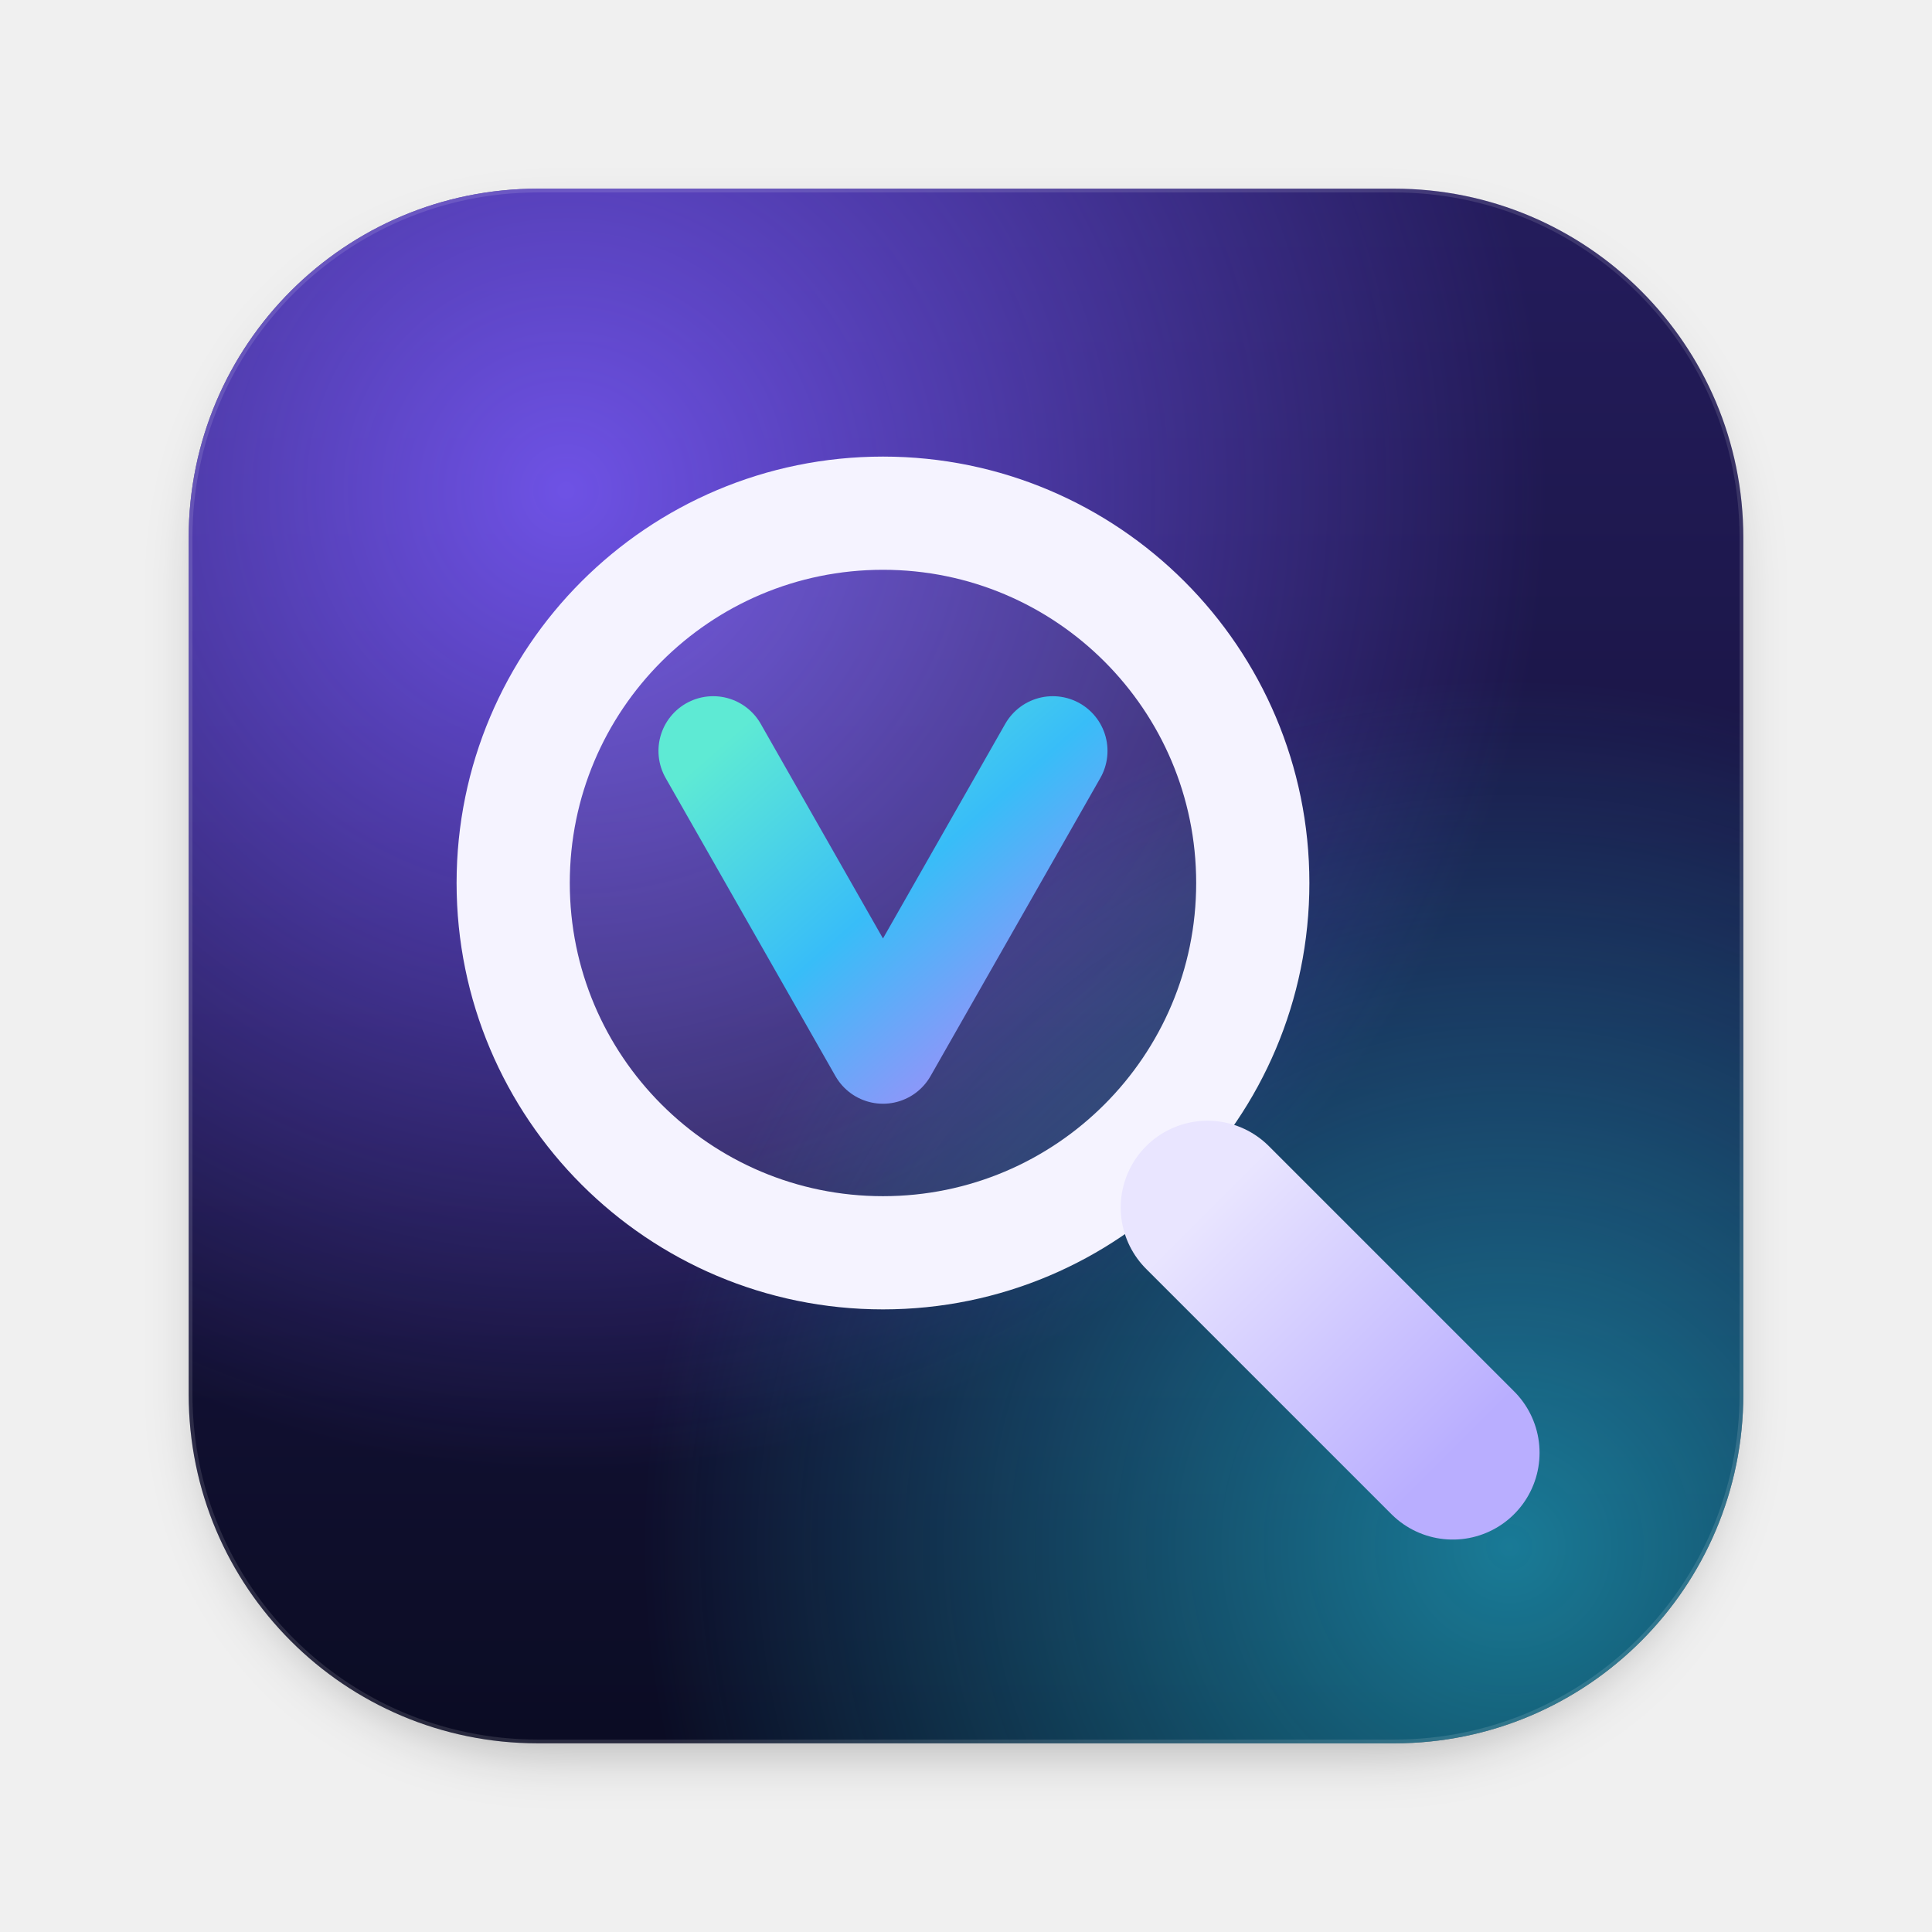
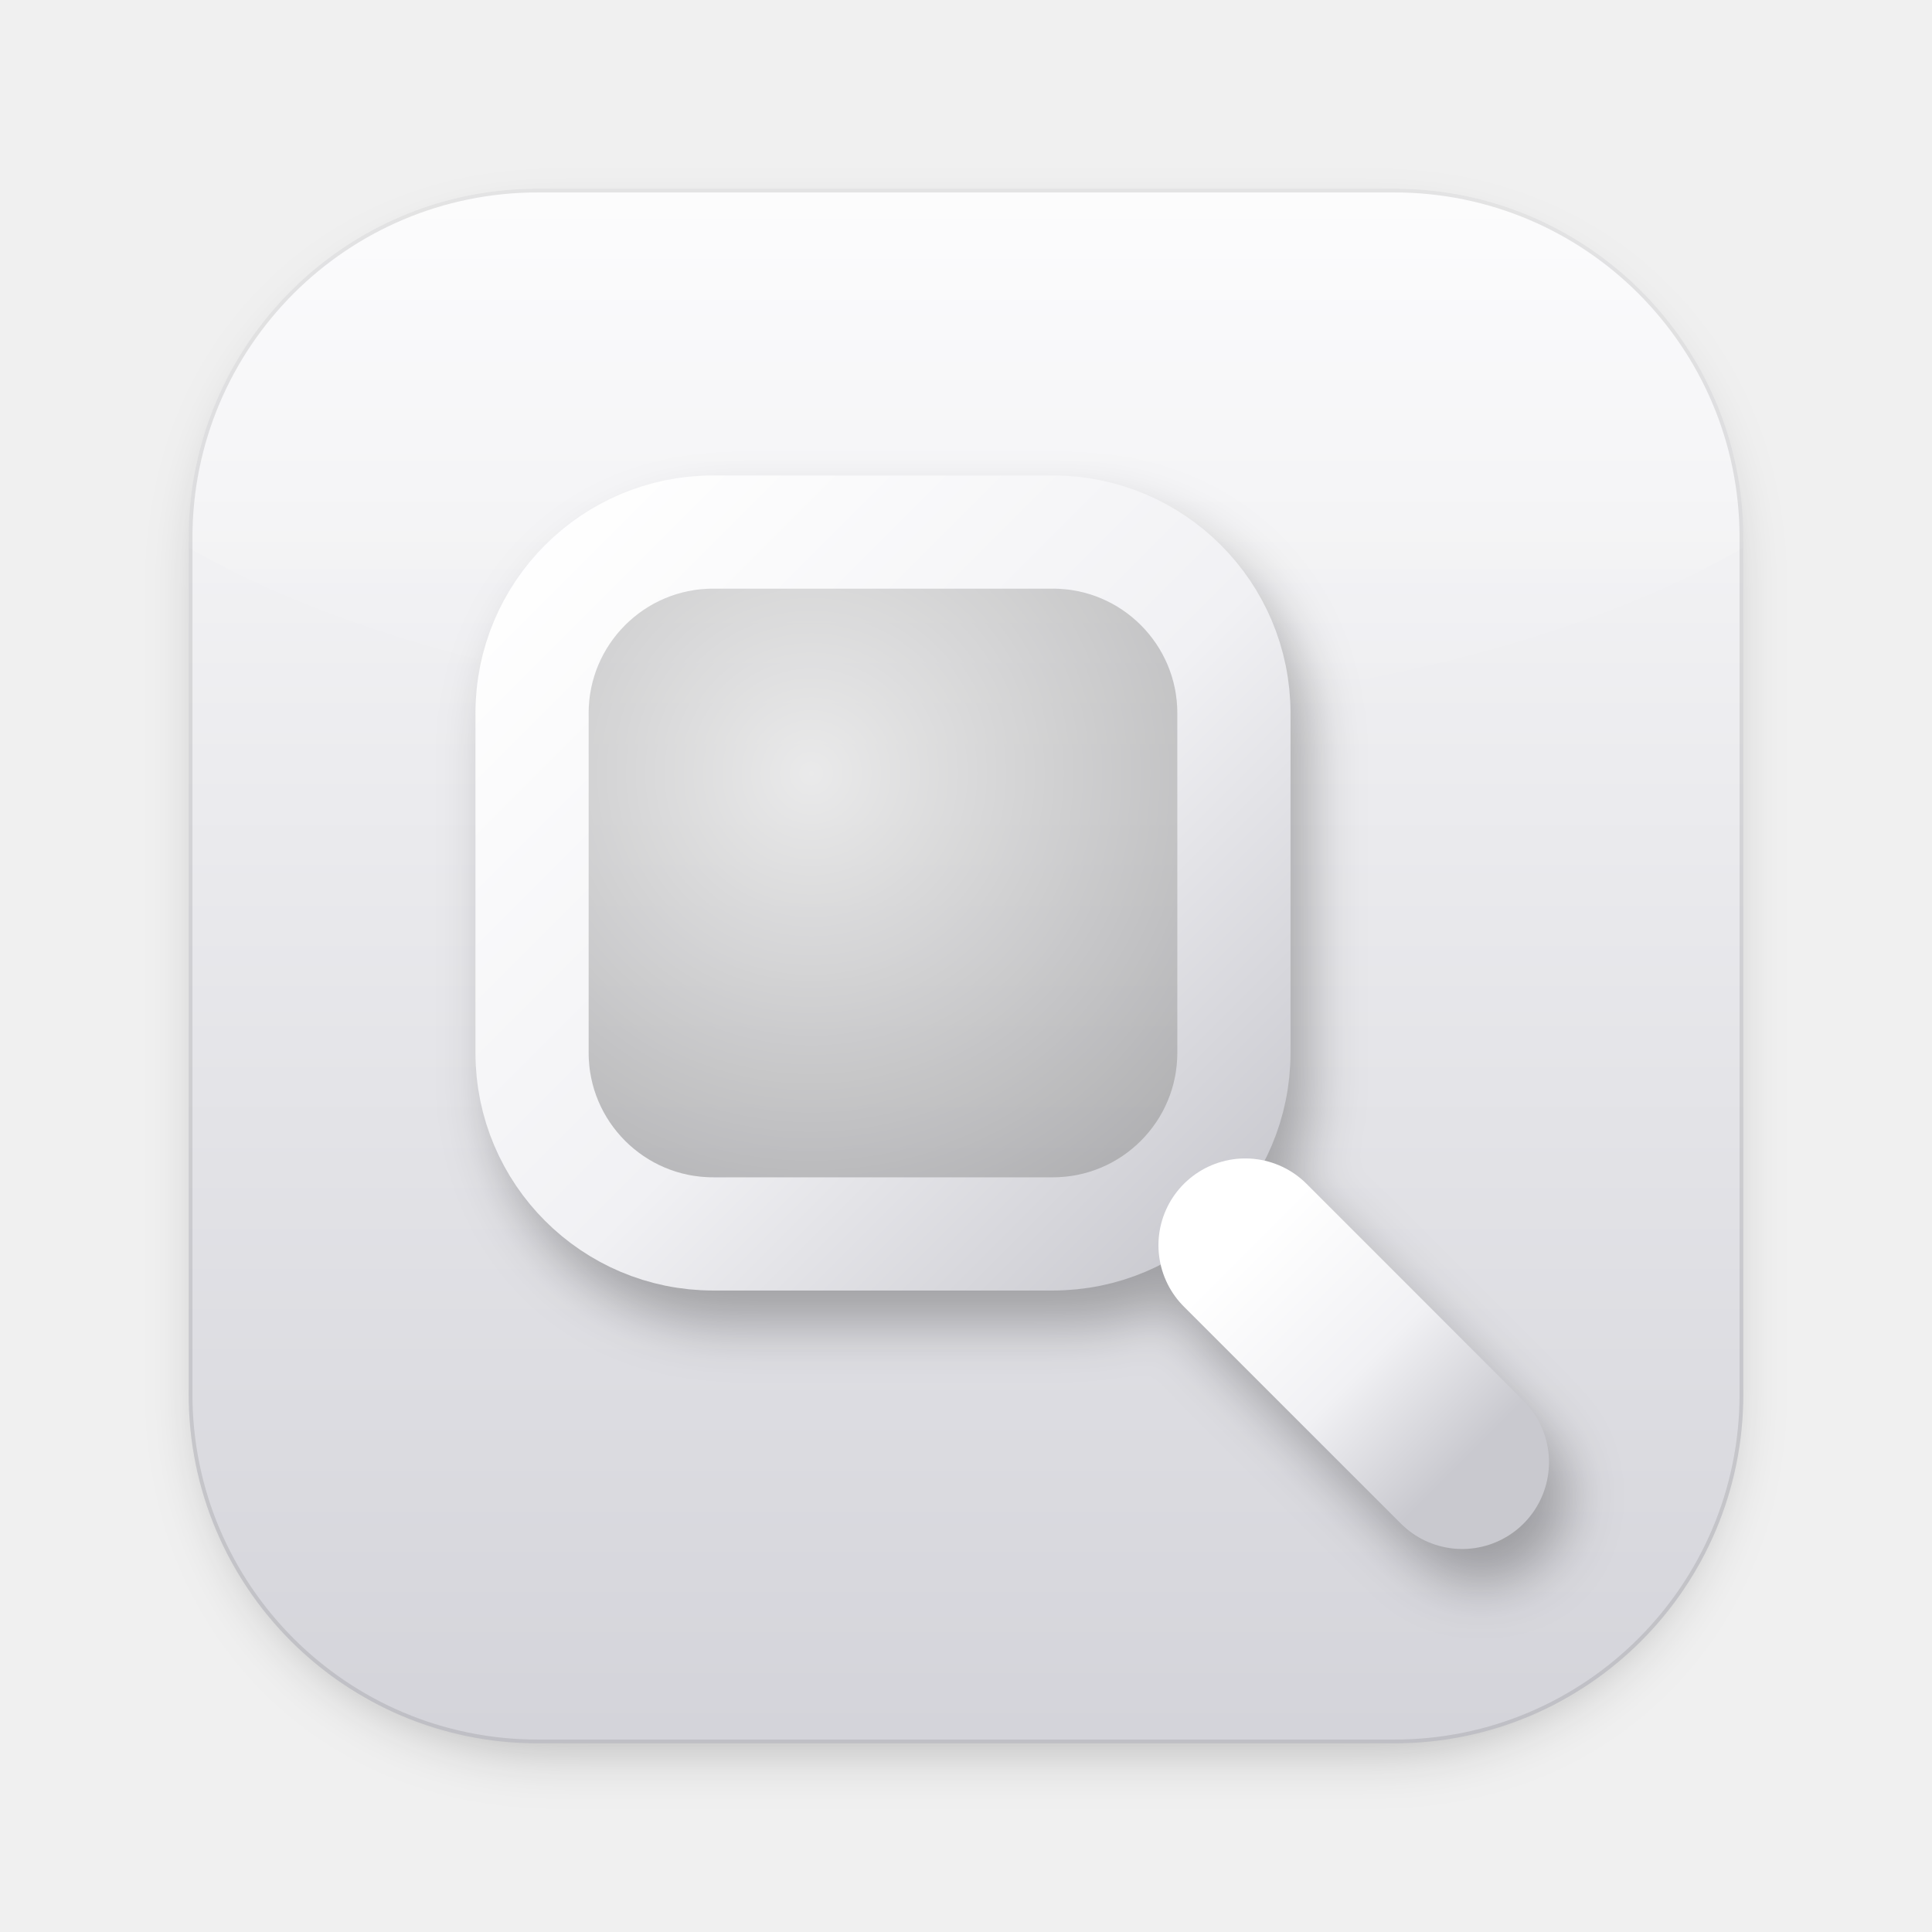
<svg xmlns="http://www.w3.org/2000/svg" viewBox="0 0 1024 1024" width="1024" height="1024">
  <defs>
    <clipPath id="body">
      <rect x="100" y="100" width="824" height="824" rx="185" />
    </clipPath>
    <filter id="drop" x="-20%" y="-20%" width="140%" height="140%">
      <feGaussianBlur stdDeviation="16" />
    </filter>
+     <filter id="soft" x="-30%" y="-30%" width="160%" height="160%">
+       <feGaussianBlur stdDeviation="14" />
+     </filter>
    <linearGradient id="bg" x1="0" y1="0" x2="0" y2="1">
-       <stop offset="0" stop-color="#241C5C" />
-       <stop offset="1" stop-color="#0B0C24" />
+       <stop offset="0" stop-color="#FAFAFB" />
+       <stop offset="1" stop-color="#D4D4DA" />
    </linearGradient>
-     <radialGradient id="a1" cx="300" cy="260" r="520" gradientUnits="userSpaceOnUse">
-       <stop offset="0" stop-color="#7C5CFF" stop-opacity="0.85" />
-       <stop offset="1" stop-color="#7C5CFF" stop-opacity="0" />
+     <linearGradient id="sheen" x1="0" y1="0" x2="0" y2="1">
+       <stop offset="0" stop-color="#fff" stop-opacity=".9" />
+       <stop offset="1" stop-color="#fff" stop-opacity="0" />
+     </linearGradient>
+     <linearGradient id="g" x1="0" y1="0" x2="1" y2="1">
+       <stop offset="0" stop-color="#fff" />
+       <stop offset=".55" stop-color="#F1F1F4" />
+       <stop offset="1" stop-color="#C9C9CF" />
+     </linearGradient>
+     <radialGradient id="lf" cx="430" cy="410" r="260" gradientUnits="userSpaceOnUse">
+       <stop offset="0" stop-color="#fff" stop-opacity=".75" />
+       <stop offset="1" stop-color="#fff" stop-opacity=".15" />
    </radialGradient>
-     <radialGradient id="a2" cx="800" cy="820" r="460" gradientUnits="userSpaceOnUse">
-       <stop offset="0" stop-color="#22D3EE" stop-opacity="0.55" />
-       <stop offset="1" stop-color="#22D3EE" stop-opacity="0" />
-     </radialGradient>
-     <linearGradient id="vg" x1="0" y1="0" x2="1" y2="1">
-       <stop offset="0" stop-color="#5EEAD4" />
-       <stop offset="0.5" stop-color="#38BDF8" />
-       <stop offset="1" stop-color="#A78BFA" />
-     </linearGradient>
-     <linearGradient id="hg" x1="0" y1="0" x2="1" y2="1">
-       <stop offset="0" stop-color="#E9E5FF" />
-       <stop offset="1" stop-color="#B9AEFF" />
-     </linearGradient>
  </defs>
-   <rect x="112" y="124" width="800" height="800" rx="180" fill="#000" opacity="0.32" filter="url(#drop)" />
+   <rect x="112" y="124" width="800" height="800" rx="180" fill="#000" opacity=".28" filter="url(#drop)" />
  <g clip-path="url(#body)">
    <rect x="100" y="100" width="824" height="824" fill="url(#bg)" />
-     <rect x="100" y="100" width="824" height="824" fill="url(#a1)" />
-     <rect x="100" y="100" width="824" height="824" fill="url(#a2)" />
-     <circle cx="468" cy="468" r="196" fill="#FFFFFF" fill-opacity="0.07" stroke="#F5F3FF" stroke-width="60" />
-     <path d="M640 640 L770 770" stroke="url(#hg)" stroke-width="92" stroke-linecap="round" />
-     <path d="M378 398 L468 556 L558 398" fill="none" stroke="url(#vg)" stroke-width="58" stroke-linecap="round" stroke-linejoin="round" />
+     <ellipse cx="512" cy="150" rx="520" ry="230" fill="url(#sheen)" opacity=".7" />
+     <g filter="url(#soft)" opacity=".28" transform="translate(10 18)">
+       <rect x="282" y="282" width="372" height="372" rx="96" fill="#000" stroke="#000" stroke-width="60" />
+       <path d="M660 660 L775 775" stroke="#000" stroke-width="92" stroke-linecap="round" />
+     </g>
+     <rect x="282" y="282" width="372" height="372" rx="96" fill="url(#lf)" stroke="none" stroke-width="60" />
+     <rect x="282" y="282" width="372" height="372" rx="96" fill="none" stroke="url(#g)" stroke-width="60" />
+     <path d="M660 660 L775 775" stroke="url(#g)" stroke-width="92" stroke-linecap="round" />
  </g>
-   <rect x="101" y="101" width="822" height="822" rx="184" fill="none" stroke="#FFFFFF" stroke-opacity="0.12" stroke-width="2" />
+   <rect x="101" y="101" width="822" height="822" rx="184" fill="none" stroke="#000" stroke-opacity=".1" stroke-width="2" />
</svg>
